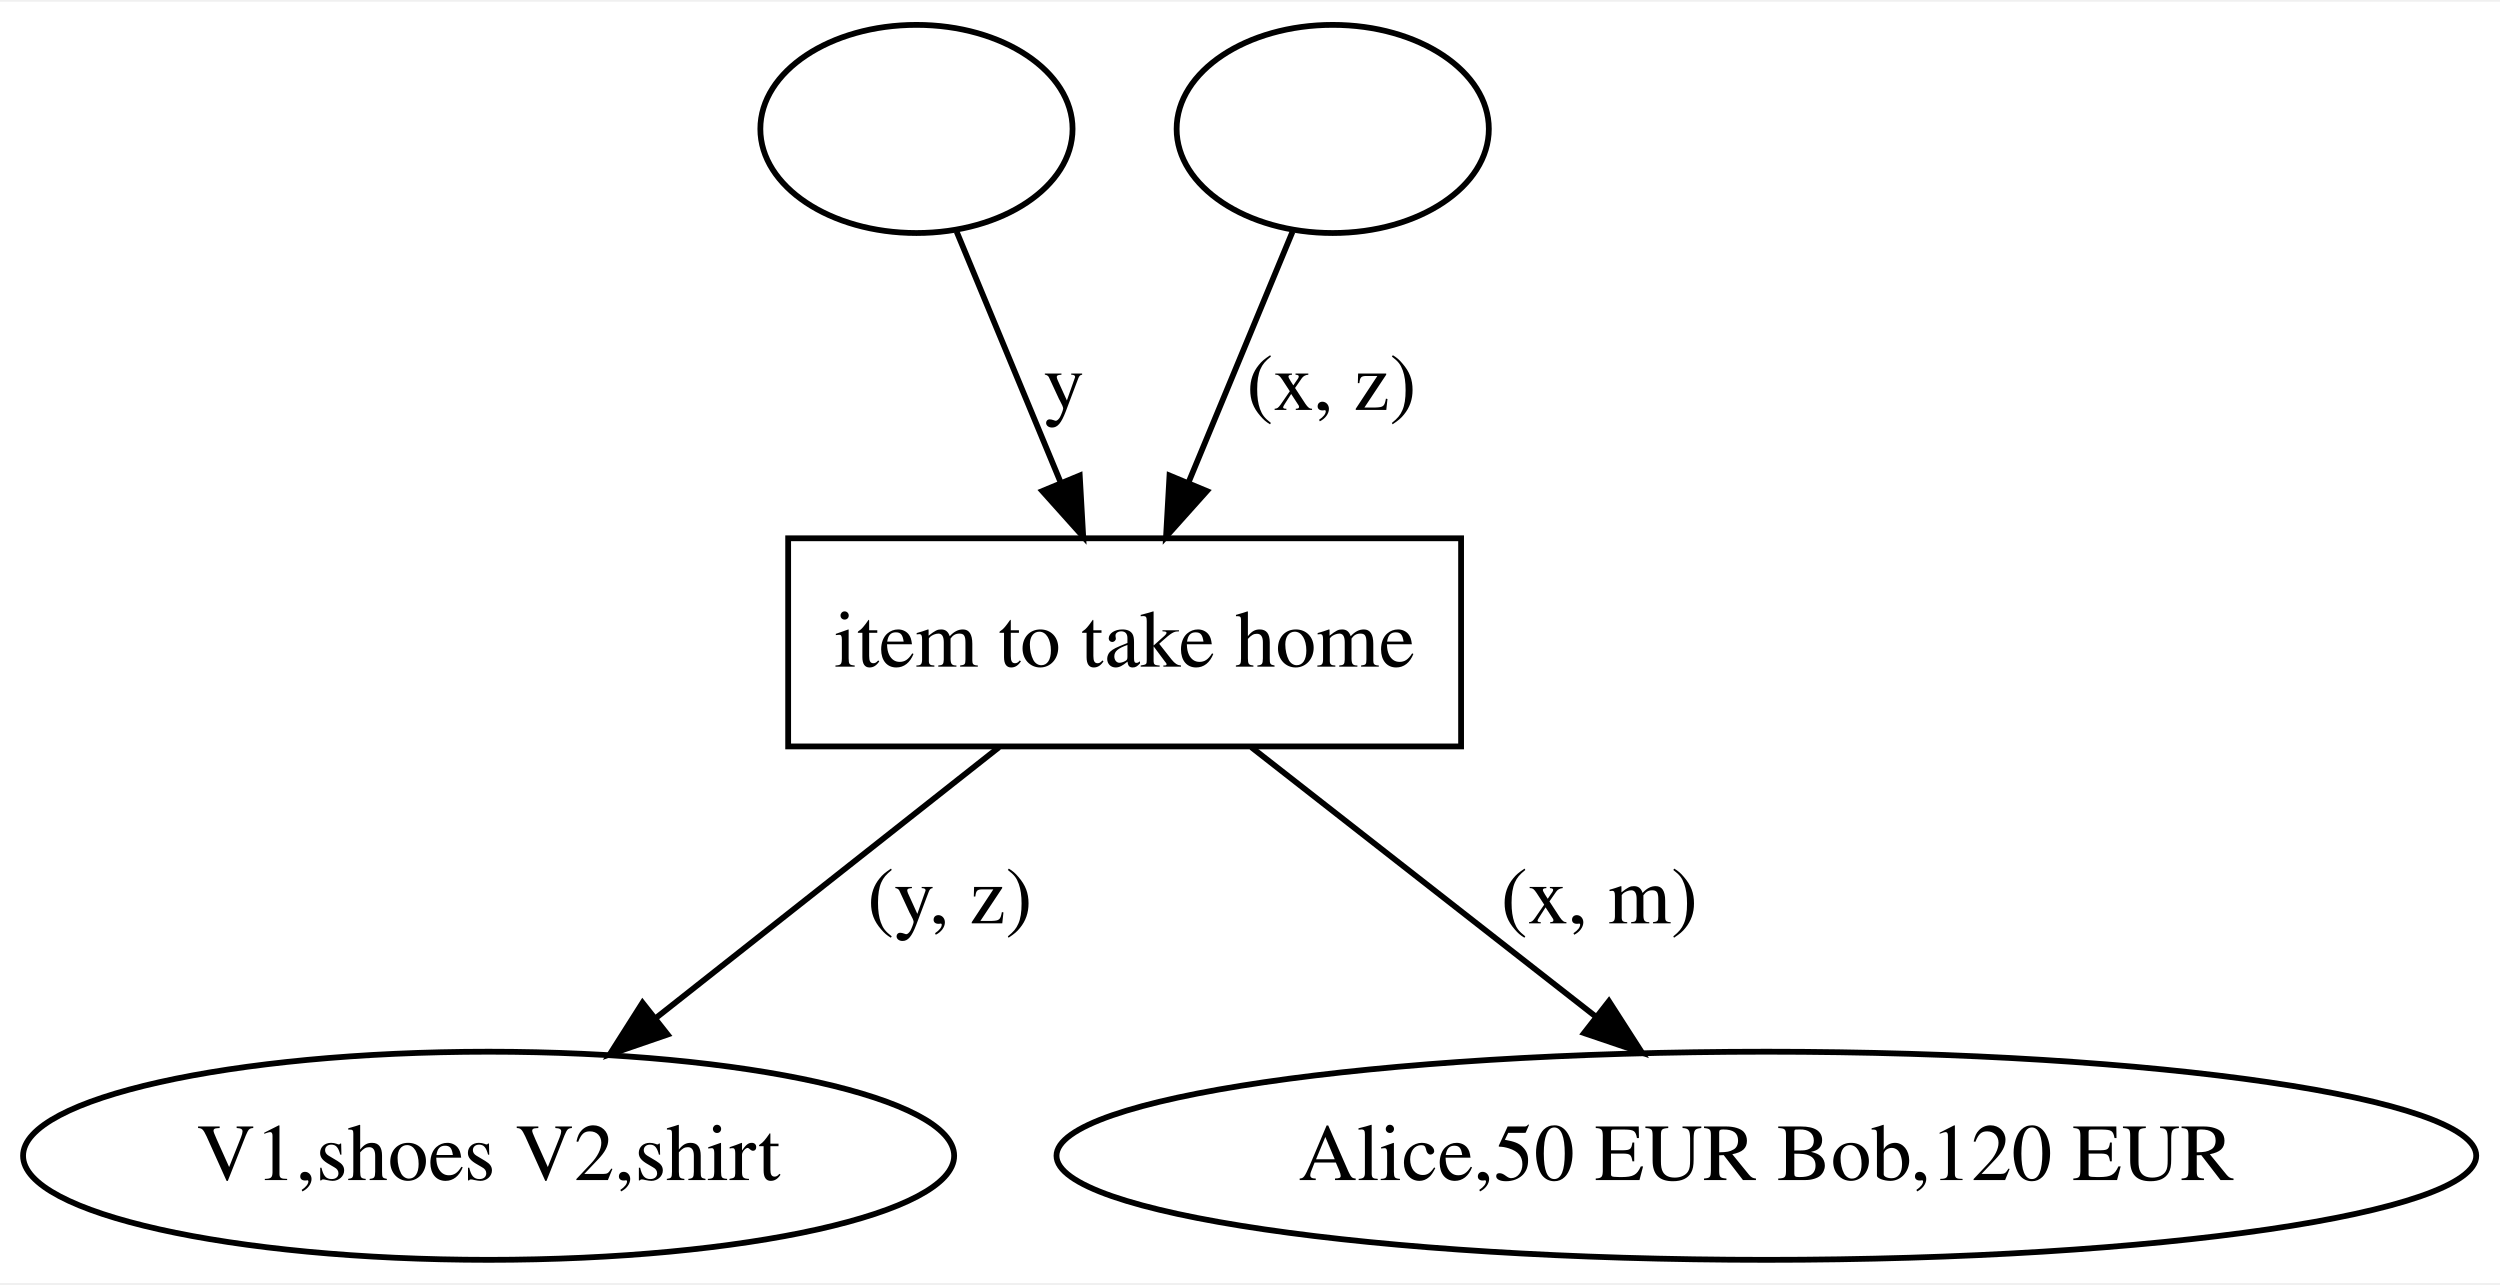
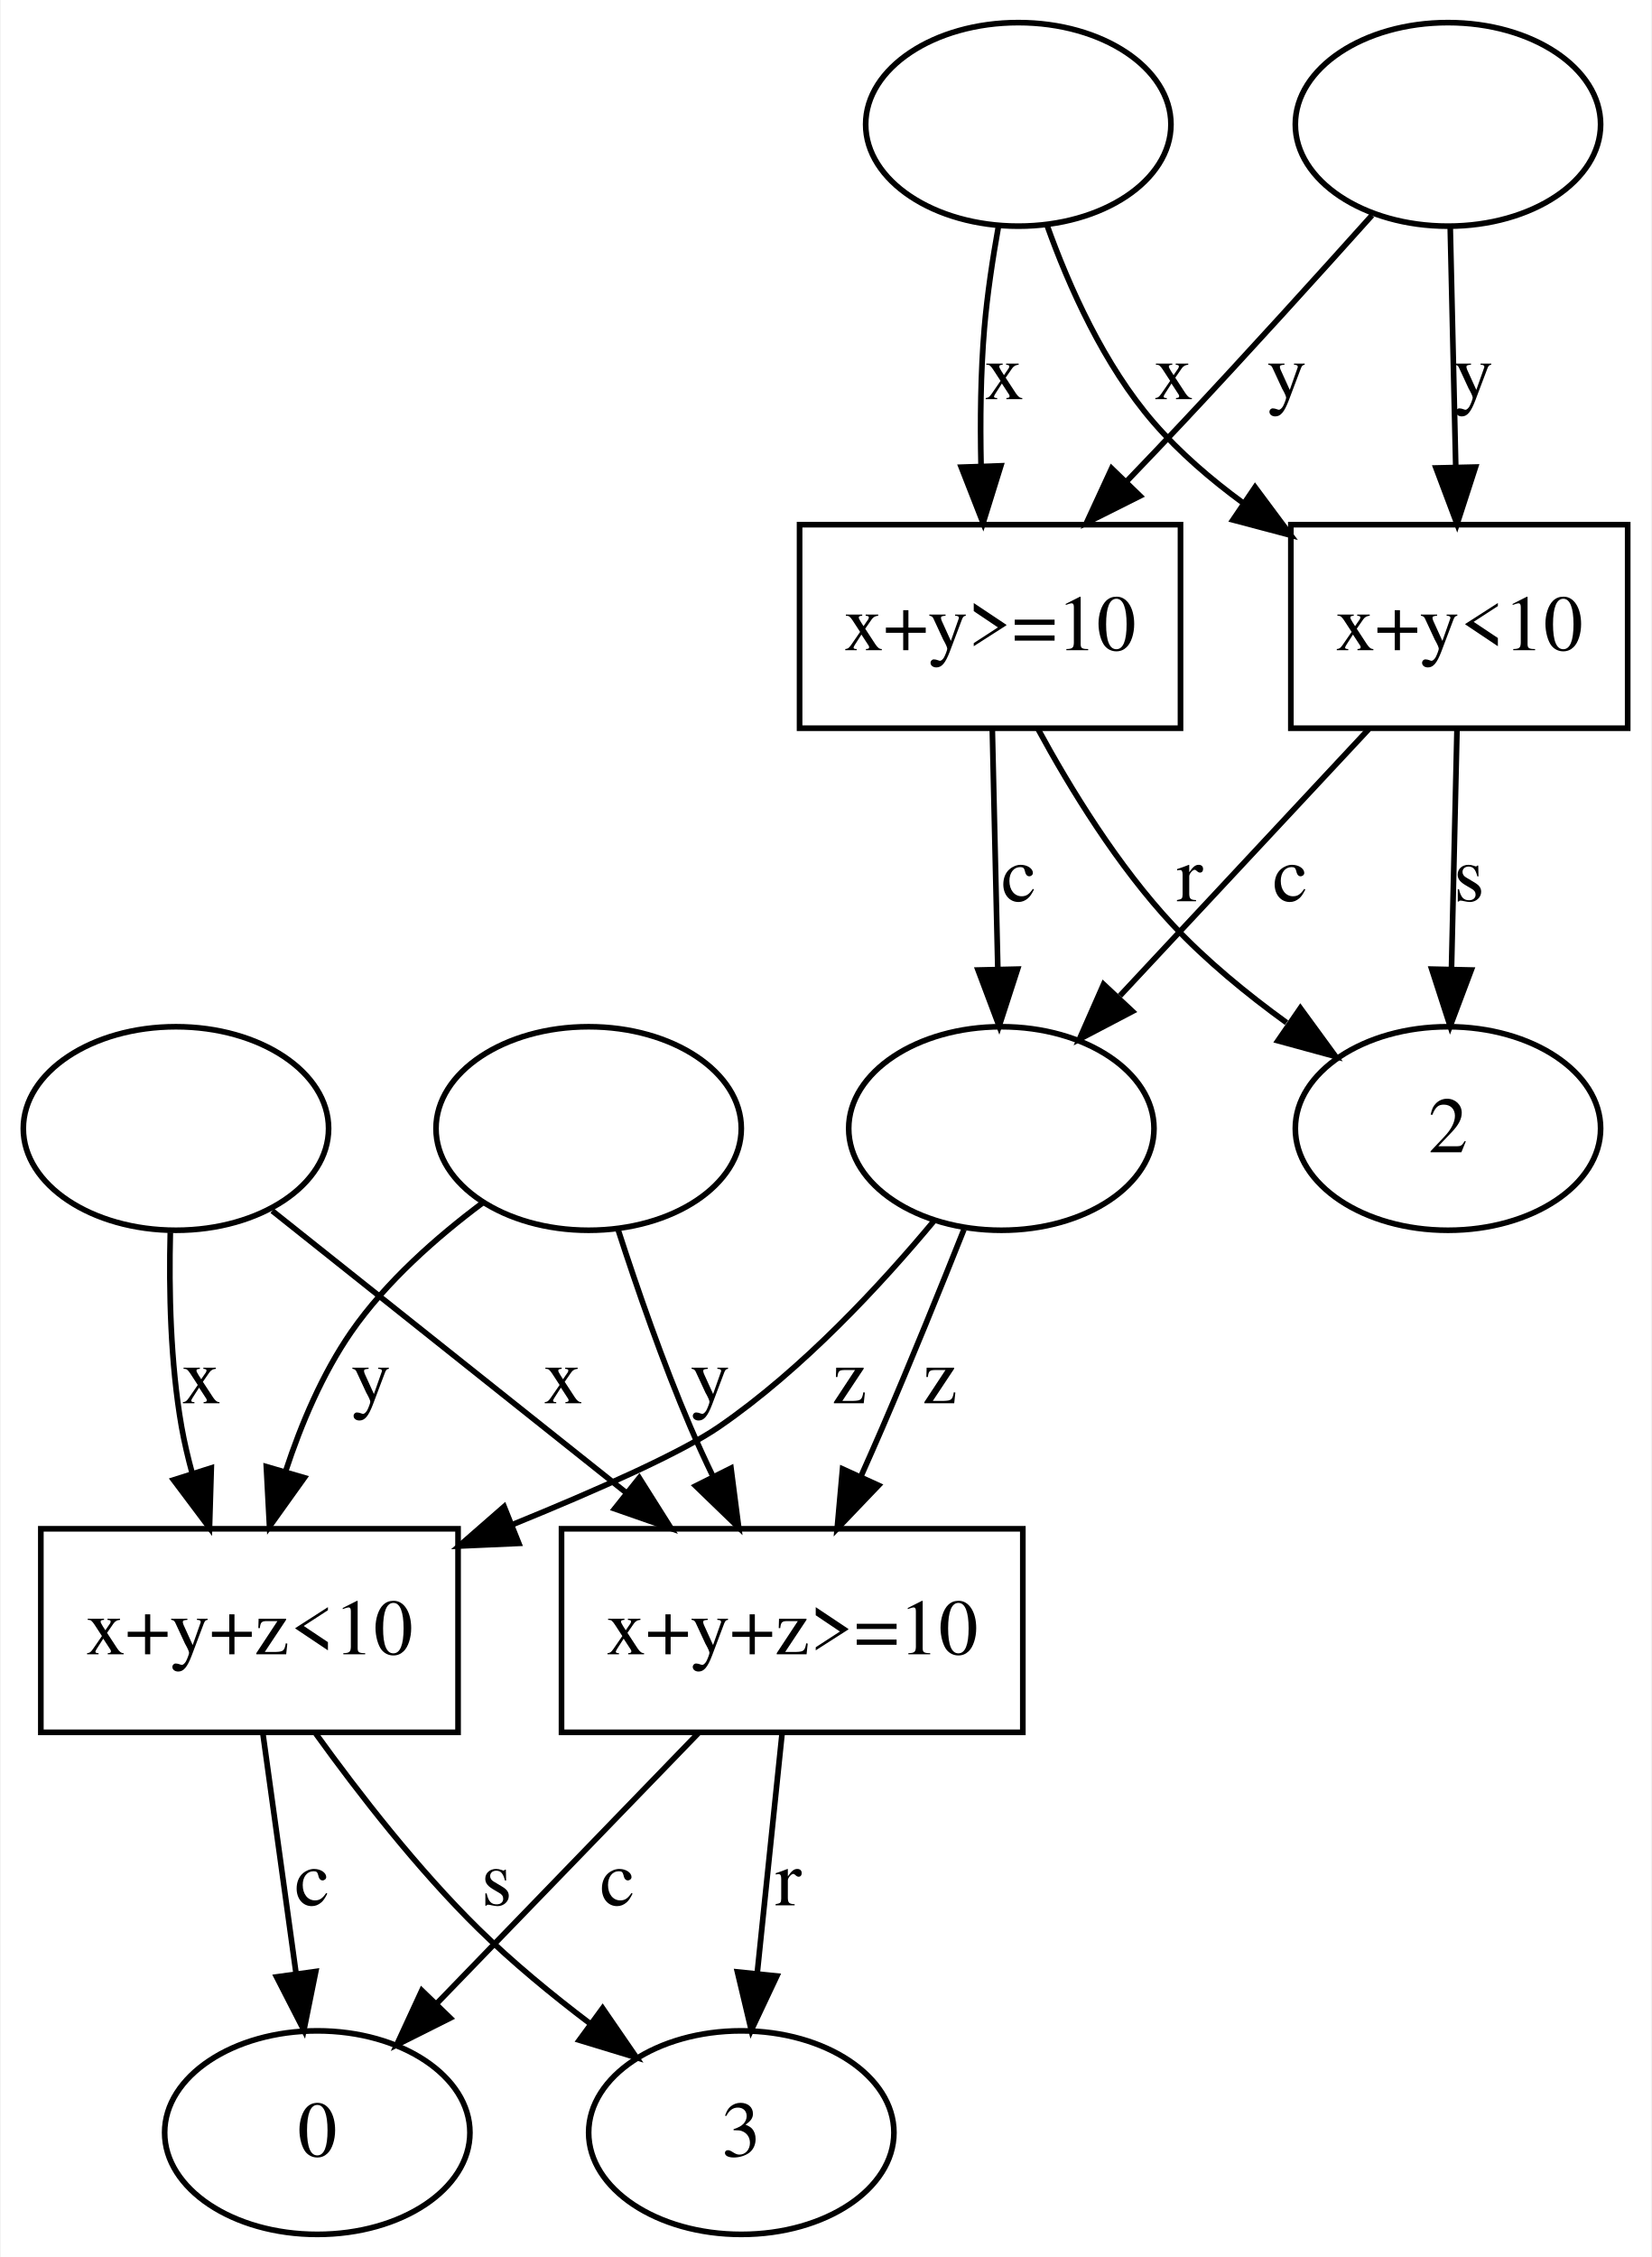
- <svg xmlns="http://www.w3.org/2000/svg" width="432pt" height="222pt" viewBox="0.00 0.00 432.40 221.60">
-   <g id="graph0" class="graph" transform="scale(1 1) rotate(0) translate(4 217.6)">
-     <polygon fill="white" stroke="transparent" points="-4,4 -4,-217.6 428.4,-217.6 428.4,4 -4,4" />
+ <svg xmlns="http://www.w3.org/2000/svg" width="292pt" height="399pt" viewBox="0.00 0.00 291.90 399.20">
+   <g id="graph0" class="graph" transform="scale(1 1) rotate(0) translate(4 395.2)">
+     <polygon fill="white" stroke="transparent" points="-4,4 -4,-395.2 287.9,-395.2 287.9,4 -4,4" />
    <g id="node1" class="node">
-       <ellipse fill="none" stroke="black" cx="154.51" cy="-195.6" rx="27" ry="18" />
+       <ellipse fill="none" stroke="black" cx="176" cy="-373.2" rx="27" ry="18" />
+     </g>
+     <g id="node9" class="node">
+       <polygon fill="none" stroke="black" points="204.69,-302.4 137.31,-302.4 137.31,-266.4 204.69,-266.4 204.69,-302.4" />
+       <text text-anchor="middle" x="171" y="-280.2" font-family="Times,serif" font-size="14.00">x+y&gt;=10</text>
+     </g>
+     <g id="edge1" class="edge">
+       <path fill="none" stroke="black" d="M172.49,-355.18C171.47,-349.49 170.5,-343.1 170,-337.2 169.33,-329.31 169.24,-320.73 169.41,-312.86" />
+       <polygon fill="black" stroke="black" points="172.91,-312.81 169.77,-302.7 165.91,-312.57 172.91,-312.81" />
+       <text text-anchor="middle" x="173.5" y="-324.6" font-family="Times,serif" font-size="14.00">x</text>
+     </g>
+     <g id="node10" class="node">
+       <polygon fill="none" stroke="black" points="283.79,-302.4 224.21,-302.4 224.21,-266.4 283.79,-266.4 283.79,-302.4" />
+       <text text-anchor="middle" x="254" y="-280.2" font-family="Times,serif" font-size="14.00">x+y&lt;10</text>
+     </g>
+     <g id="edge5" class="edge">
+       <path fill="none" stroke="black" d="M181.05,-355.44C184.94,-344.56 191.16,-330.58 200,-320.4 204.53,-315.18 210.02,-310.45 215.74,-306.26" />
+       <polygon fill="black" stroke="black" points="217.88,-309.03 224.2,-300.53 213.96,-303.24 217.88,-309.03" />
+       <text text-anchor="middle" x="203.5" y="-324.6" font-family="Times,serif" font-size="14.00">x</text>
+     </g>
+     <g id="node2" class="node">
+       <ellipse fill="none" stroke="black" cx="252" cy="-373.2" rx="27" ry="18" />
+     </g>
+     <g id="edge2" class="edge">
+       <path fill="none" stroke="black" d="M238.56,-357.12C229.23,-346.71 216.47,-332.62 205,-320.4 201.85,-317.04 198.5,-313.54 195.19,-310.09" />
+       <polygon fill="black" stroke="black" points="197.54,-307.48 188.07,-302.73 192.51,-312.35 197.54,-307.48" />
+       <text text-anchor="middle" x="223.5" y="-324.6" font-family="Times,serif" font-size="14.00">y</text>
+     </g>
+     <g id="edge6" class="edge">
+       <path fill="none" stroke="black" d="M252.4,-355.05C252.67,-342.92 253.05,-326.42 253.38,-312.52" />
+       <polygon fill="black" stroke="black" points="256.87,-312.59 253.61,-302.51 249.88,-312.43 256.87,-312.59" />
+       <text text-anchor="middle" x="256.5" y="-324.6" font-family="Times,serif" font-size="14.00">y</text>
+     </g>
+     <g id="node3" class="node">
+       <ellipse fill="none" stroke="black" cx="27" cy="-195.6" rx="27" ry="18" />
+     </g>
+     <g id="node11" class="node">
+       <polygon fill="none" stroke="black" points="176.8,-124.8 95.2,-124.8 95.2,-88.8 176.8,-88.8 176.8,-124.8" />
+       <text text-anchor="middle" x="136" y="-102.6" font-family="Times,serif" font-size="14.00">x+y+z&gt;=10</text>
+     </g>
+     <g id="edge9" class="edge">
+       <path fill="none" stroke="black" d="M44.03,-181.04C60.77,-167.71 86.64,-147.11 106.68,-131.15" />
+       <polygon fill="black" stroke="black" points="108.95,-133.81 114.6,-124.85 104.59,-128.34 108.95,-133.81" />
+       <text text-anchor="middle" x="95.5" y="-147" font-family="Times,serif" font-size="14.00">x</text>
+     </g>
+     <g id="node12" class="node">
+       <polygon fill="none" stroke="black" points="76.9,-124.8 3.1,-124.8 3.1,-88.8 76.9,-88.8 76.9,-124.8" />
+       <text text-anchor="middle" x="40" y="-102.6" font-family="Times,serif" font-size="14.00">x+y+z&lt;10</text>
+     </g>
+     <g id="edge14" class="edge">
+       <path fill="none" stroke="black" d="M26,-177.2C25.75,-167.09 26,-154.14 28,-142.8 28.48,-140.11 29.13,-137.34 29.88,-134.6" />
+       <polygon fill="black" stroke="black" points="33.25,-135.56 32.93,-124.97 26.57,-133.44 33.25,-135.56" />
+       <text text-anchor="middle" x="31.5" y="-147" font-family="Times,serif" font-size="14.00">x</text>
+     </g>
+     <g id="node4" class="node">
+       <ellipse fill="none" stroke="black" cx="100" cy="-195.6" rx="27" ry="18" />
+     </g>
+     <g id="edge10" class="edge">
+       <path fill="none" stroke="black" d="M105.25,-177.58C108.56,-167.36 113.13,-154.18 118,-142.8 119.23,-139.94 120.58,-136.99 121.99,-134.07" />
+       <polygon fill="black" stroke="black" points="125.18,-135.52 126.54,-125.02 118.92,-132.38 125.18,-135.52" />
+       <text text-anchor="middle" x="121.5" y="-147" font-family="Times,serif" font-size="14.00">y</text>
+     </g>
+     <g id="edge15" class="edge">
+       <path fill="none" stroke="black" d="M81.25,-182.45C73.16,-176.41 64.16,-168.5 58,-159.6 52.92,-152.25 49.14,-143.33 46.4,-134.98" />
+       <polygon fill="black" stroke="black" points="49.71,-133.83 43.55,-125.21 42.99,-135.79 49.71,-133.83" />
+       <text text-anchor="middle" x="61.5" y="-147" font-family="Times,serif" font-size="14.00">y</text>
    </g>
    <g id="node5" class="node">
-       <polygon fill="none" stroke="black" points="248.71,-124.8 132.32,-124.8 132.32,-88.8 248.71,-88.8 248.71,-124.8" />
-       <text text-anchor="middle" x="190.51" y="-102.6" font-family="Times,serif" font-size="14.00">item to take home</text>
+       <ellipse fill="none" stroke="black" cx="173" cy="-195.6" rx="27" ry="18" />
    </g>
-     <g id="edge1" class="edge">
-       <path fill="none" stroke="black" d="M161.45,-177.86C166.57,-165.54 173.62,-148.52 179.5,-134.35" />
-       <polygon fill="black" stroke="black" points="182.75,-135.66 183.35,-125.08 176.28,-132.97 182.75,-135.66" />
-       <text text-anchor="middle" x="180.01" y="-147" font-family="Times,serif" font-size="14.00">y</text>
+     <g id="edge11" class="edge">
+       <path fill="none" stroke="black" d="M166.38,-177.73C162.33,-167.56 156.99,-154.38 152,-142.8 150.77,-139.95 149.46,-136.98 148.14,-134.02" />
+       <polygon fill="black" stroke="black" points="151.28,-132.48 143.96,-124.82 144.91,-135.38 151.28,-132.48" />
+       <text text-anchor="middle" x="162.11" y="-147" font-family="Times,serif" font-size="14.00">z</text>
    </g>
-     <g id="node2" class="node">
-       <ellipse fill="none" stroke="black" cx="226.51" cy="-195.6" rx="27" ry="18" />
+     <g id="edge16" class="edge">
+       <path fill="none" stroke="black" d="M161.19,-179.38C151.81,-168.1 137.84,-152.98 123,-142.8 116.38,-138.26 101.71,-131.73 86.52,-125.54" />
+       <polygon fill="black" stroke="black" points="87.65,-122.22 77.07,-121.75 85.05,-128.72 87.65,-122.22" />
+       <text text-anchor="middle" x="146.11" y="-147" font-family="Times,serif" font-size="14.00">z</text>
    </g>
-     <g id="edge2" class="edge">
-       <path fill="none" stroke="black" d="M219.57,-177.86C214.46,-165.54 207.4,-148.52 201.52,-134.35" />
-       <polygon fill="black" stroke="black" points="204.74,-132.97 197.68,-125.08 198.28,-135.66 204.74,-132.97" />
-       <text text-anchor="middle" x="226.28" y="-147" font-family="Times,serif" font-size="14.00">(x, z)</text>
+     <g id="node6" class="node">
+       <ellipse fill="none" stroke="black" cx="252" cy="-195.6" rx="27" ry="18" />
+       <text text-anchor="middle" x="252" y="-191.4" font-family="Times,serif" font-size="14.00">2</text>
    </g>
-     <g id="node3" class="node">
-       <ellipse fill="none" stroke="black" cx="80.51" cy="-18" rx="80.52" ry="18" />
-       <text text-anchor="middle" x="80.51" y="-13.8" font-family="Times,serif" font-size="14.00">V1,shoes V2,shirt</text>
+     <g id="node7" class="node">
+       <ellipse fill="none" stroke="black" cx="52" cy="-18" rx="27" ry="18" />
+       <text text-anchor="middle" x="52" y="-13.8" font-family="Times,serif" font-size="14.00">0</text>
    </g>
-     <g id="node4" class="node">
-       <ellipse fill="none" stroke="black" cx="301.51" cy="-18" rx="122.78" ry="18" />
-       <text text-anchor="middle" x="301.51" y="-13.8" font-family="Times,serif" font-size="14.00">Alice,50 EUR Bob,120 EUR</text>
+     <g id="node8" class="node">
+       <ellipse fill="none" stroke="black" cx="127" cy="-18" rx="27" ry="18" />
+       <text text-anchor="middle" x="127" y="-13.8" font-family="Times,serif" font-size="14.00">3</text>
    </g>
    <g id="edge3" class="edge">
-       <path fill="none" stroke="black" d="M168.78,-88.65C151.76,-75.22 127.94,-56.43 109.33,-41.74" />
-       <polygon fill="black" stroke="black" points="111.47,-38.97 101.45,-35.52 107.13,-44.47 111.47,-38.97" />
-       <text text-anchor="middle" x="160.28" y="-58.2" font-family="Times,serif" font-size="14.00">(y, z)</text>
+       <path fill="none" stroke="black" d="M171.4,-266.25C171.67,-254.12 172.05,-237.62 172.38,-223.72" />
+       <polygon fill="black" stroke="black" points="175.87,-223.79 172.61,-213.71 168.88,-223.63 175.87,-223.79" />
+       <text text-anchor="middle" x="176.11" y="-235.8" font-family="Times,serif" font-size="14.00">c</text>
    </g>
    <g id="edge4" class="edge">
-       <path fill="none" stroke="black" d="M212.44,-88.65C229.5,-75.31 253.34,-56.67 272.07,-42.02" />
-       <polygon fill="black" stroke="black" points="274.28,-44.74 280.01,-35.82 269.97,-39.22 274.28,-44.74" />
-       <text text-anchor="middle" x="272.62" y="-58.2" font-family="Times,serif" font-size="14.00">(x, m)</text>
+       <path fill="none" stroke="black" d="M179.42,-266.38C185.22,-255.68 193.63,-241.97 203.34,-231.6 209.24,-225.3 216.43,-219.4 223.45,-214.32" />
+       <polygon fill="black" stroke="black" points="225.89,-216.89 232.14,-208.33 221.92,-211.12 225.89,-216.89" />
+       <text text-anchor="middle" x="206.33" y="-235.8" font-family="Times,serif" font-size="14.00">r</text>
+     </g>
+     <g id="edge7" class="edge">
+       <path fill="none" stroke="black" d="M238,-266.25C225.39,-252.74 207.72,-233.8 193.98,-219.08" />
+       <polygon fill="black" stroke="black" points="196.19,-216.32 186.81,-211.4 191.08,-221.1 196.19,-216.32" />
+       <text text-anchor="middle" x="224.11" y="-235.8" font-family="Times,serif" font-size="14.00">c</text>
+     </g>
+     <g id="edge8" class="edge">
+       <path fill="none" stroke="black" d="M253.6,-266.25C253.33,-254.12 252.95,-237.62 252.62,-223.72" />
+       <polygon fill="black" stroke="black" points="256.12,-223.63 252.39,-213.71 249.13,-223.79 256.12,-223.63" />
+       <text text-anchor="middle" x="255.72" y="-235.8" font-family="Times,serif" font-size="14.00">s</text>
+     </g>
+     <g id="edge12" class="edge">
+       <path fill="none" stroke="black" d="M119.4,-88.65C106.13,-74.94 87.44,-55.62 73.1,-40.8" />
+       <polygon fill="black" stroke="black" points="75.52,-38.27 66.05,-33.52 70.49,-43.14 75.52,-38.27" />
+       <text text-anchor="middle" x="105.11" y="-58.2" font-family="Times,serif" font-size="14.00">c</text>
+     </g>
+     <g id="edge13" class="edge">
+       <path fill="none" stroke="black" d="M134.22,-88.65C132.96,-76.52 131.25,-60.02 129.81,-46.12" />
+       <polygon fill="black" stroke="black" points="133.29,-45.7 128.77,-36.11 126.32,-46.42 133.29,-45.7" />
+       <text text-anchor="middle" x="135.33" y="-58.2" font-family="Times,serif" font-size="14.00">r</text>
+     </g>
+     <g id="edge17" class="edge">
+       <path fill="none" stroke="black" d="M42.37,-88.65C44.05,-76.52 46.33,-60.02 48.25,-46.12" />
+       <polygon fill="black" stroke="black" points="51.73,-46.5 49.63,-36.11 44.8,-45.54 51.73,-46.5" />
+       <text text-anchor="middle" x="51.11" y="-58.2" font-family="Times,serif" font-size="14.00">c</text>
+     </g>
+     <g id="edge18" class="edge">
+       <path fill="none" stroke="black" d="M51.75,-88.55C59.35,-78 69.79,-64.56 80.55,-54 86.53,-48.13 93.51,-42.39 100.22,-37.31" />
+       <polygon fill="black" stroke="black" points="102.47,-40 108.47,-31.27 98.34,-34.35 102.47,-40" />
+       <text text-anchor="middle" x="83.72" y="-58.2" font-family="Times,serif" font-size="14.00">s</text>
    </g>
  </g>
</svg>
